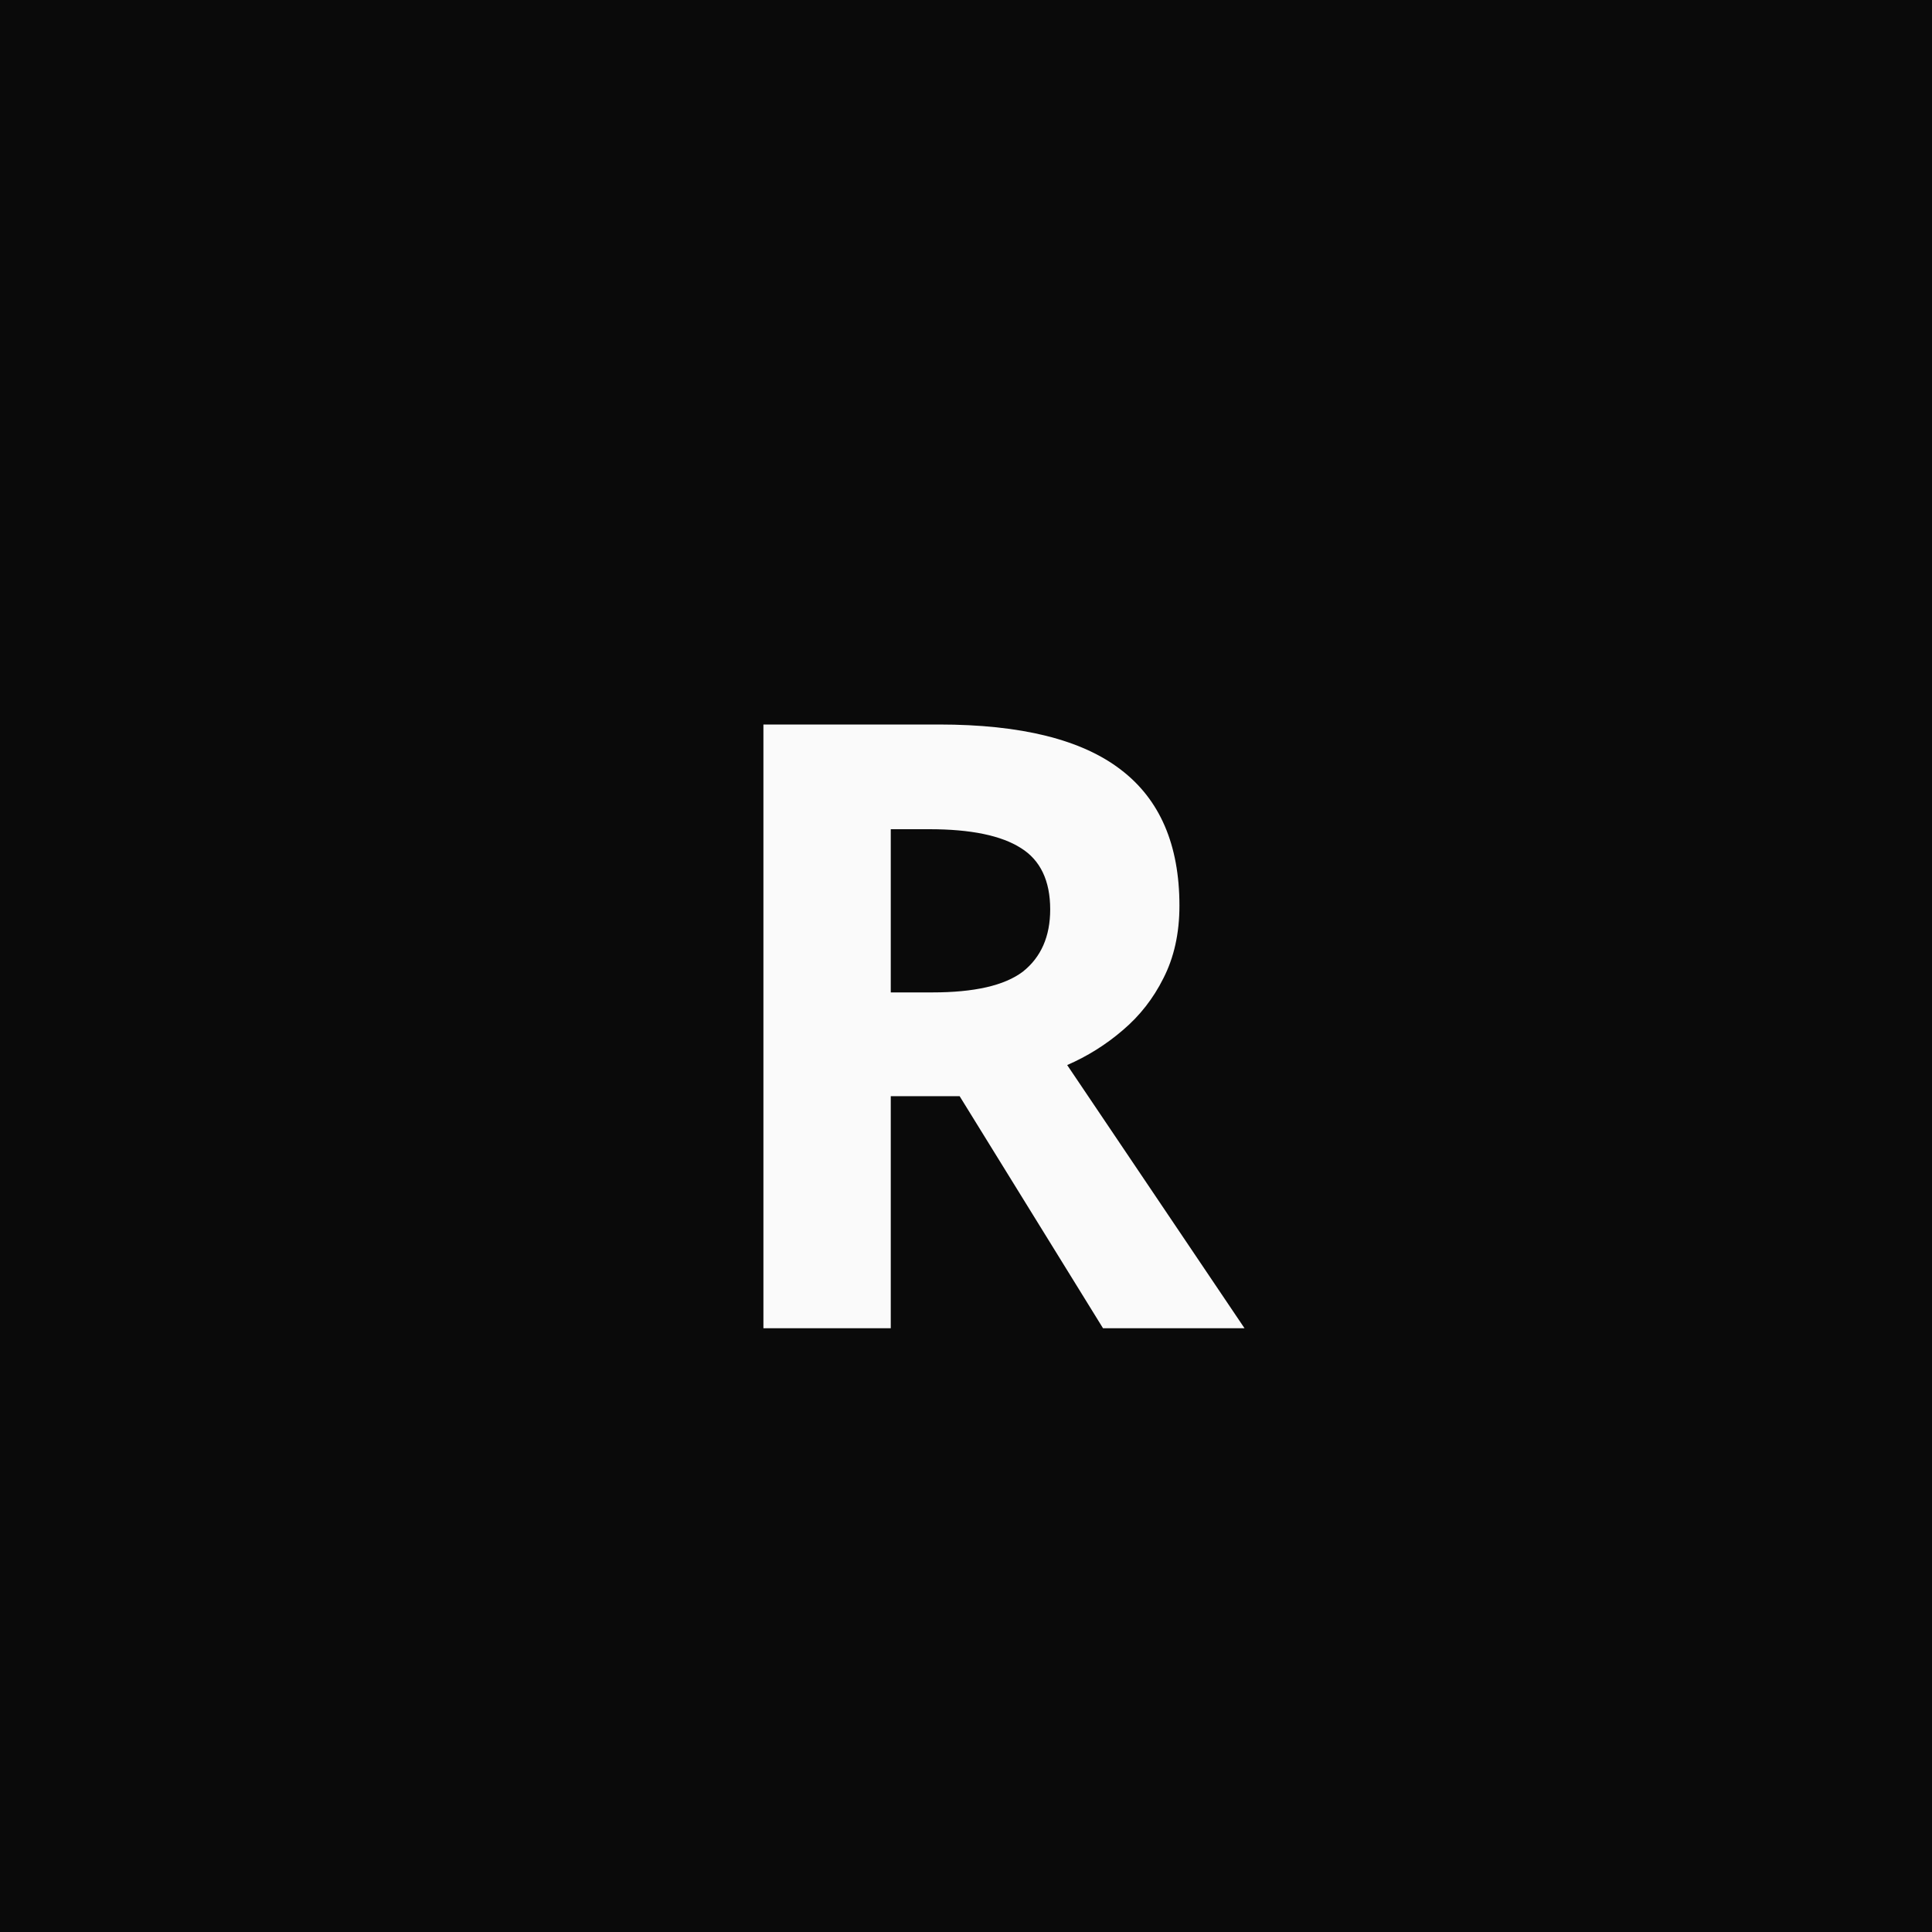
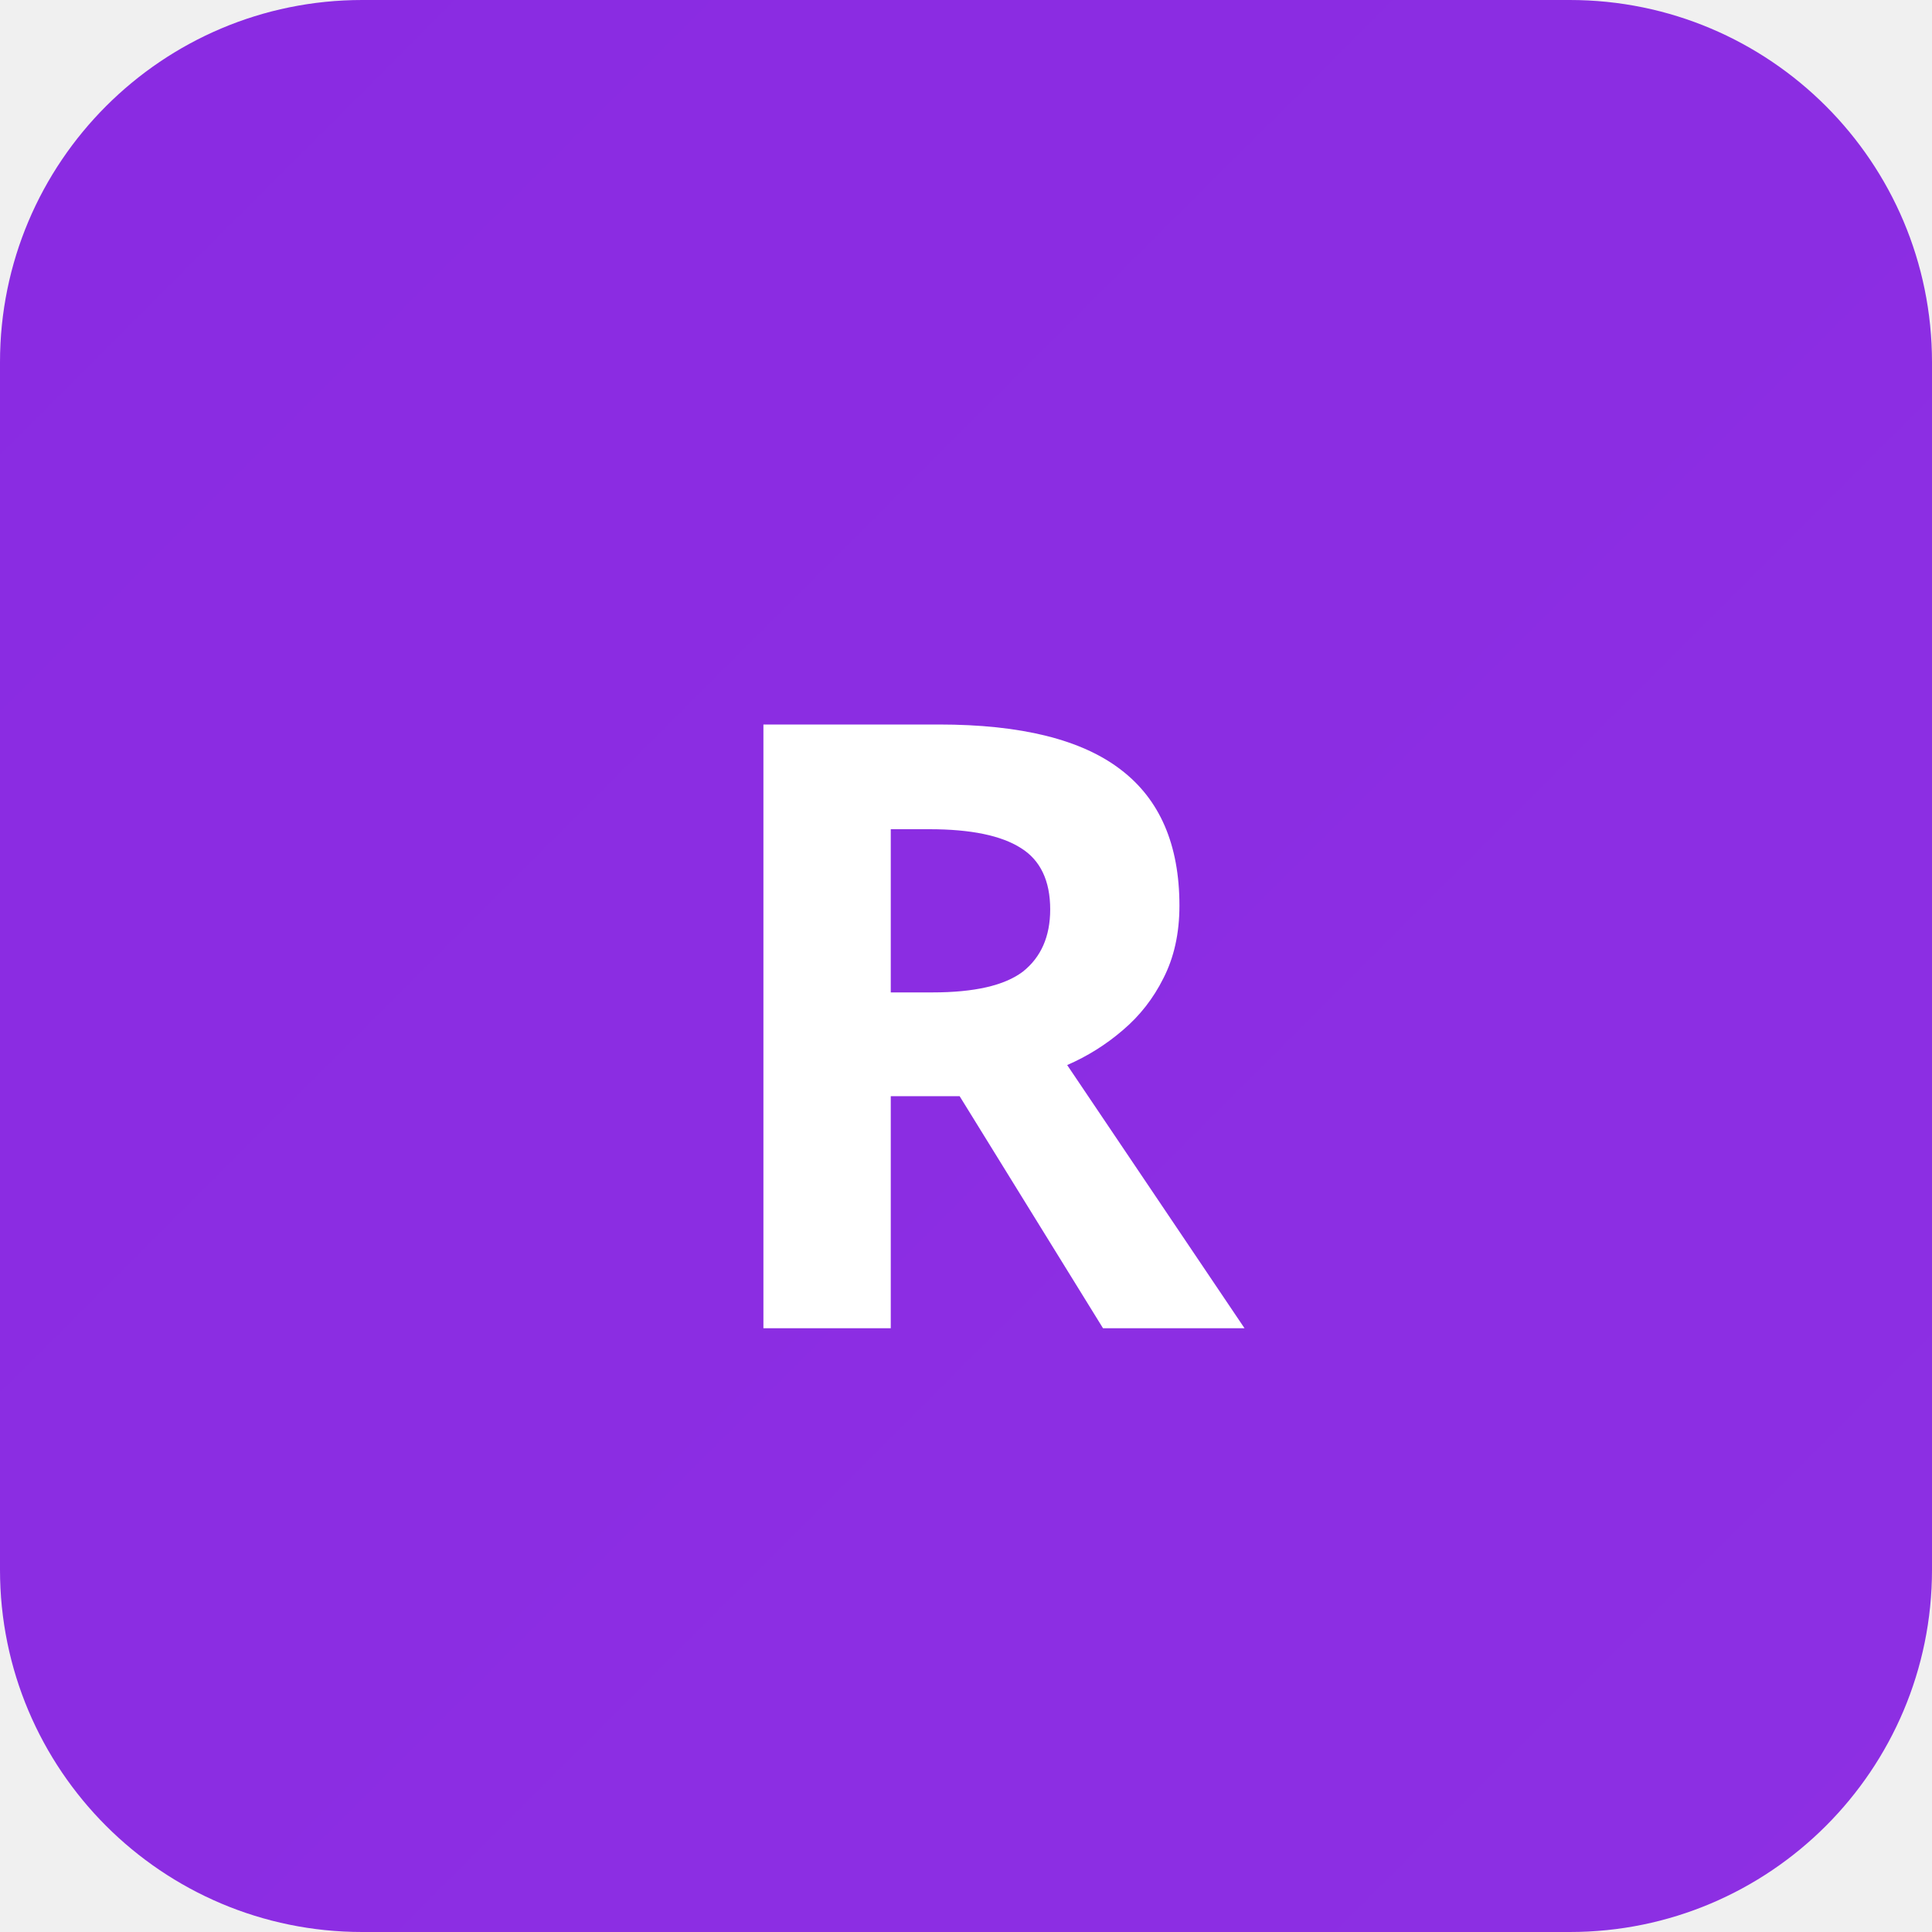
- <svg xmlns="http://www.w3.org/2000/svg" width="32" height="32" viewBox="0 0 32 32" fill="none">
-   <rect width="32" height="32" fill="#0a0a0a" />
-   <text x="16" y="22" font-family="system-ui, sans-serif" font-size="14" font-weight="600" fill="#fafafa" text-anchor="middle">R</text>
+ <svg xmlns="http://www.w3.org/2000/svg" viewBox="0 0 32 32" fill="none">
+   <rect width="32" height="32" rx="6" fill="url(#g)" />
+   <text x="16" y="22" font-family="system-ui, sans-serif" font-size="14" font-weight="700" fill="#fff" text-anchor="middle">R</text>
+   <defs>
+     <linearGradient id="g" x1="0" y1="0" x2="32" y2="32">
+       <stop stop-color="#8A2BE2" />
+       <stop offset="1" stop-color="#E0B0FF" />
+     </linearGradient>
+   </defs>
</svg>
